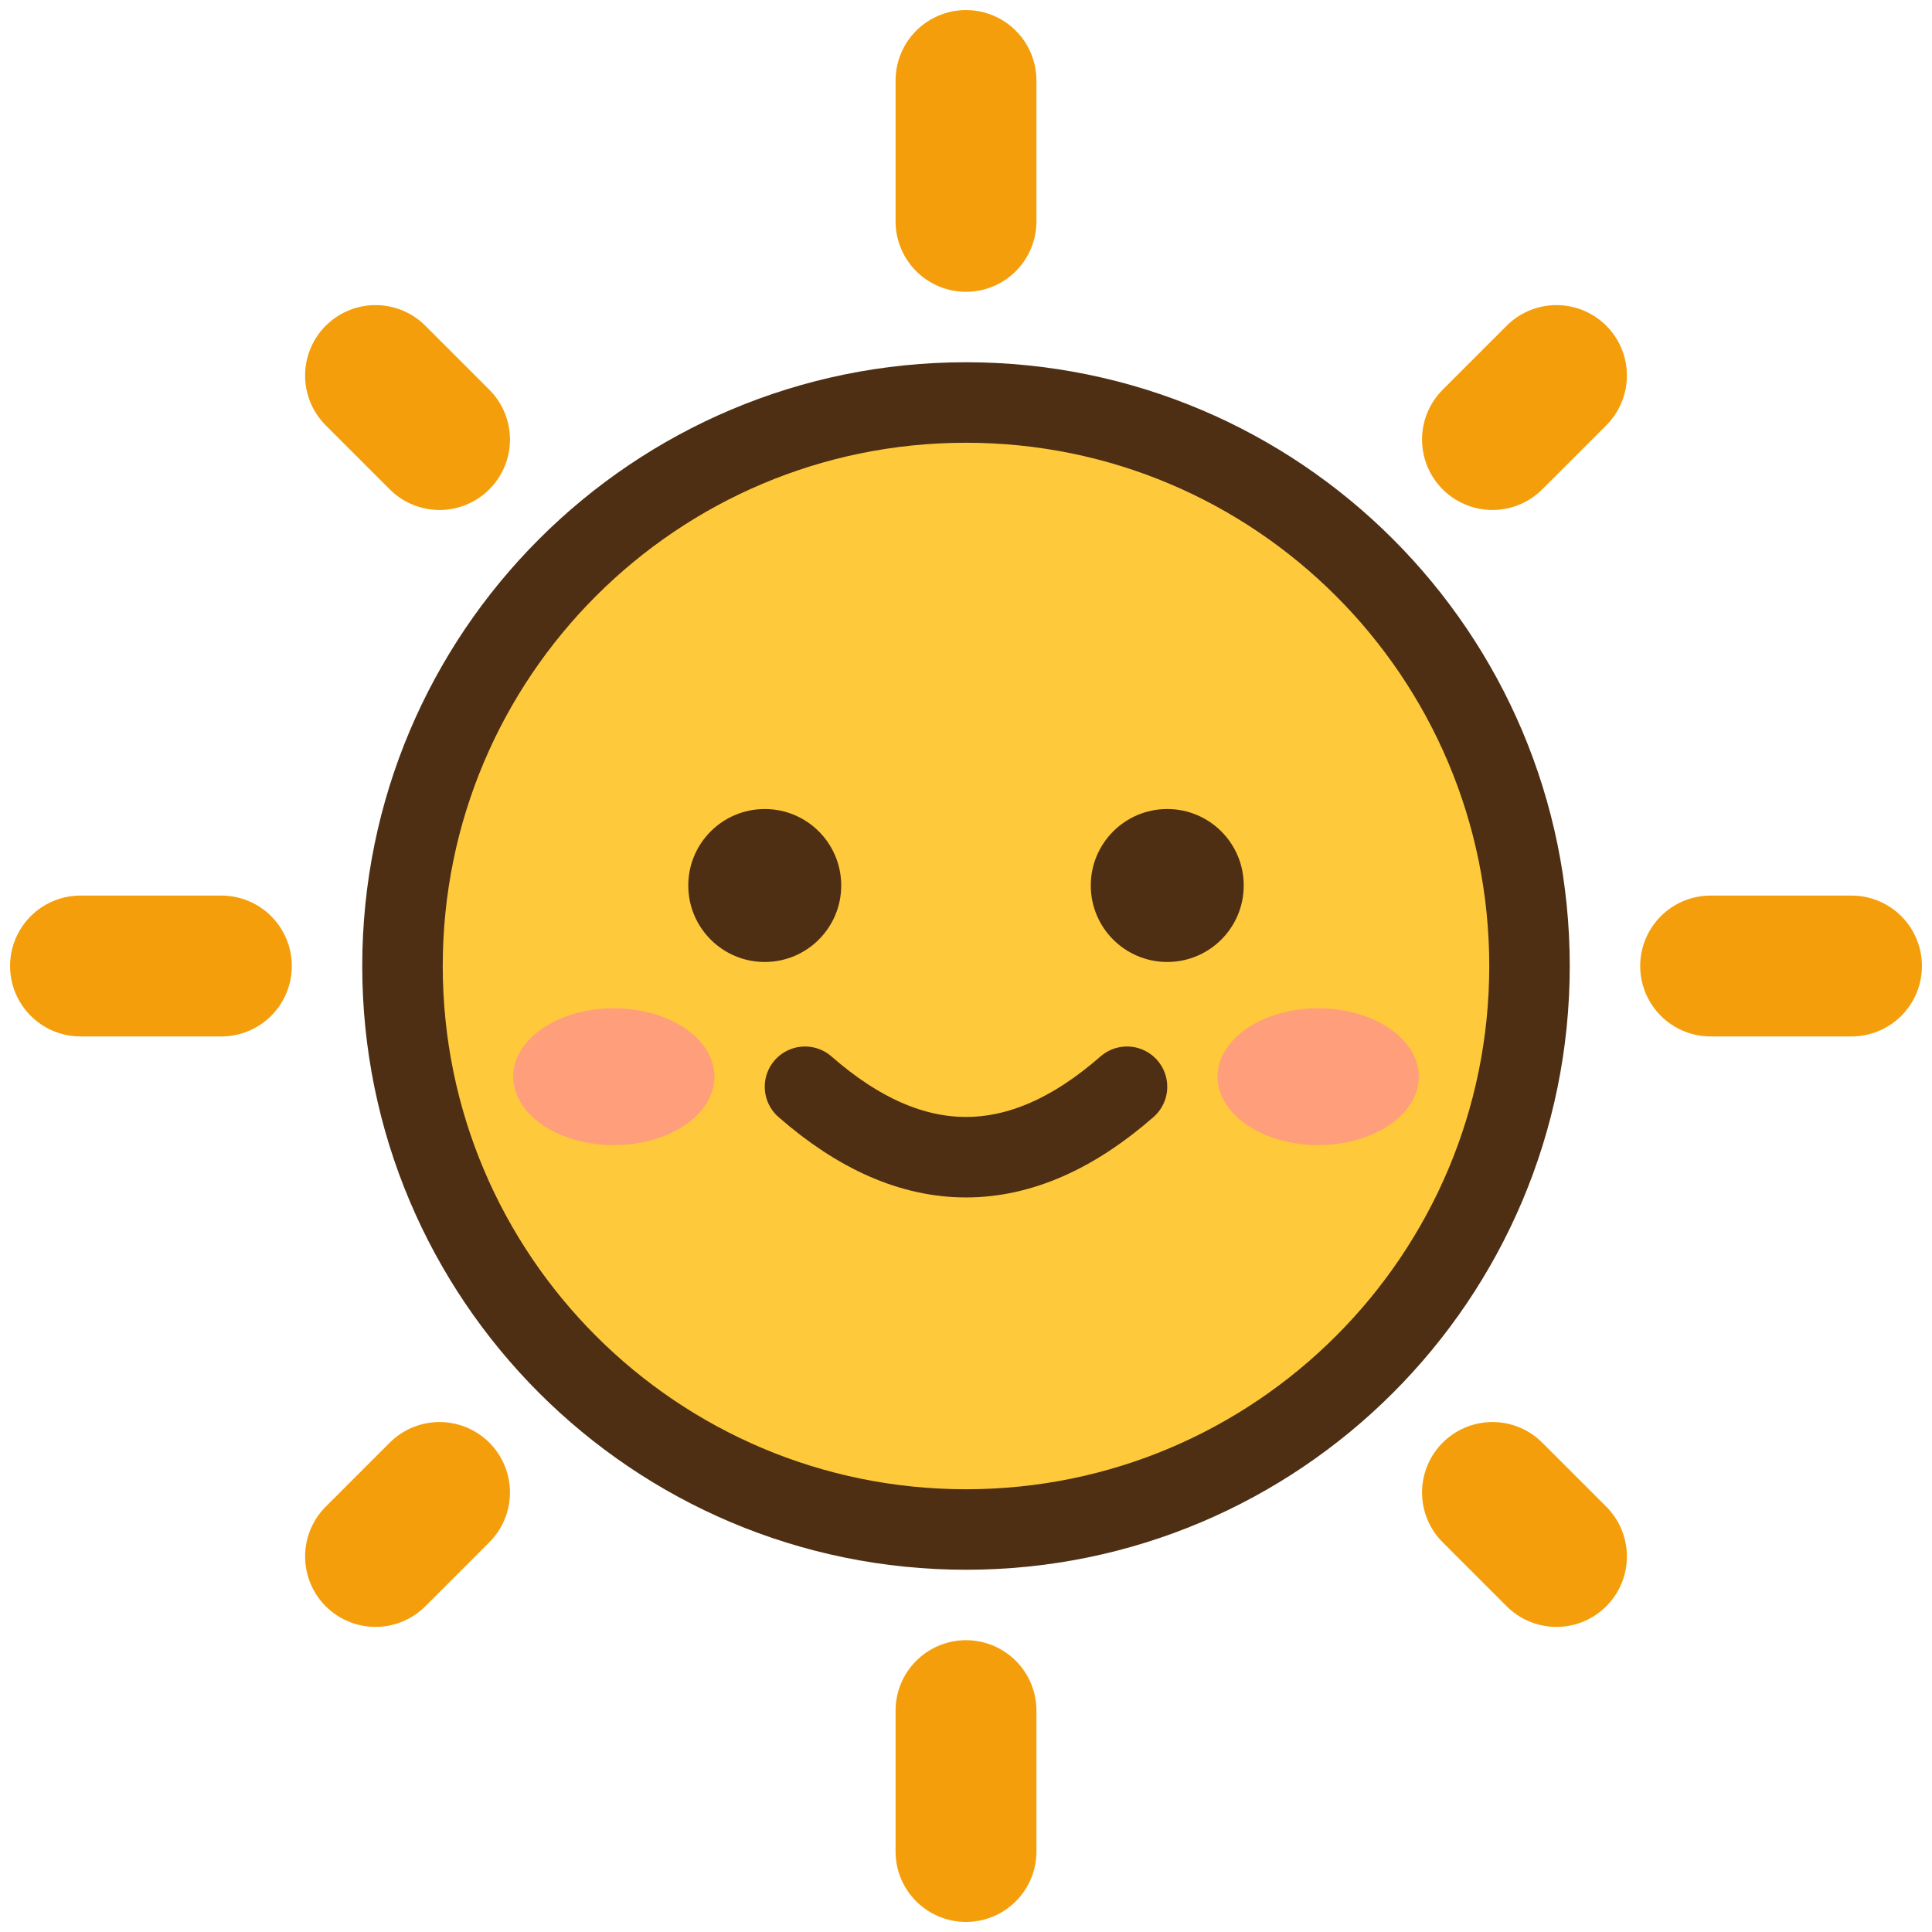
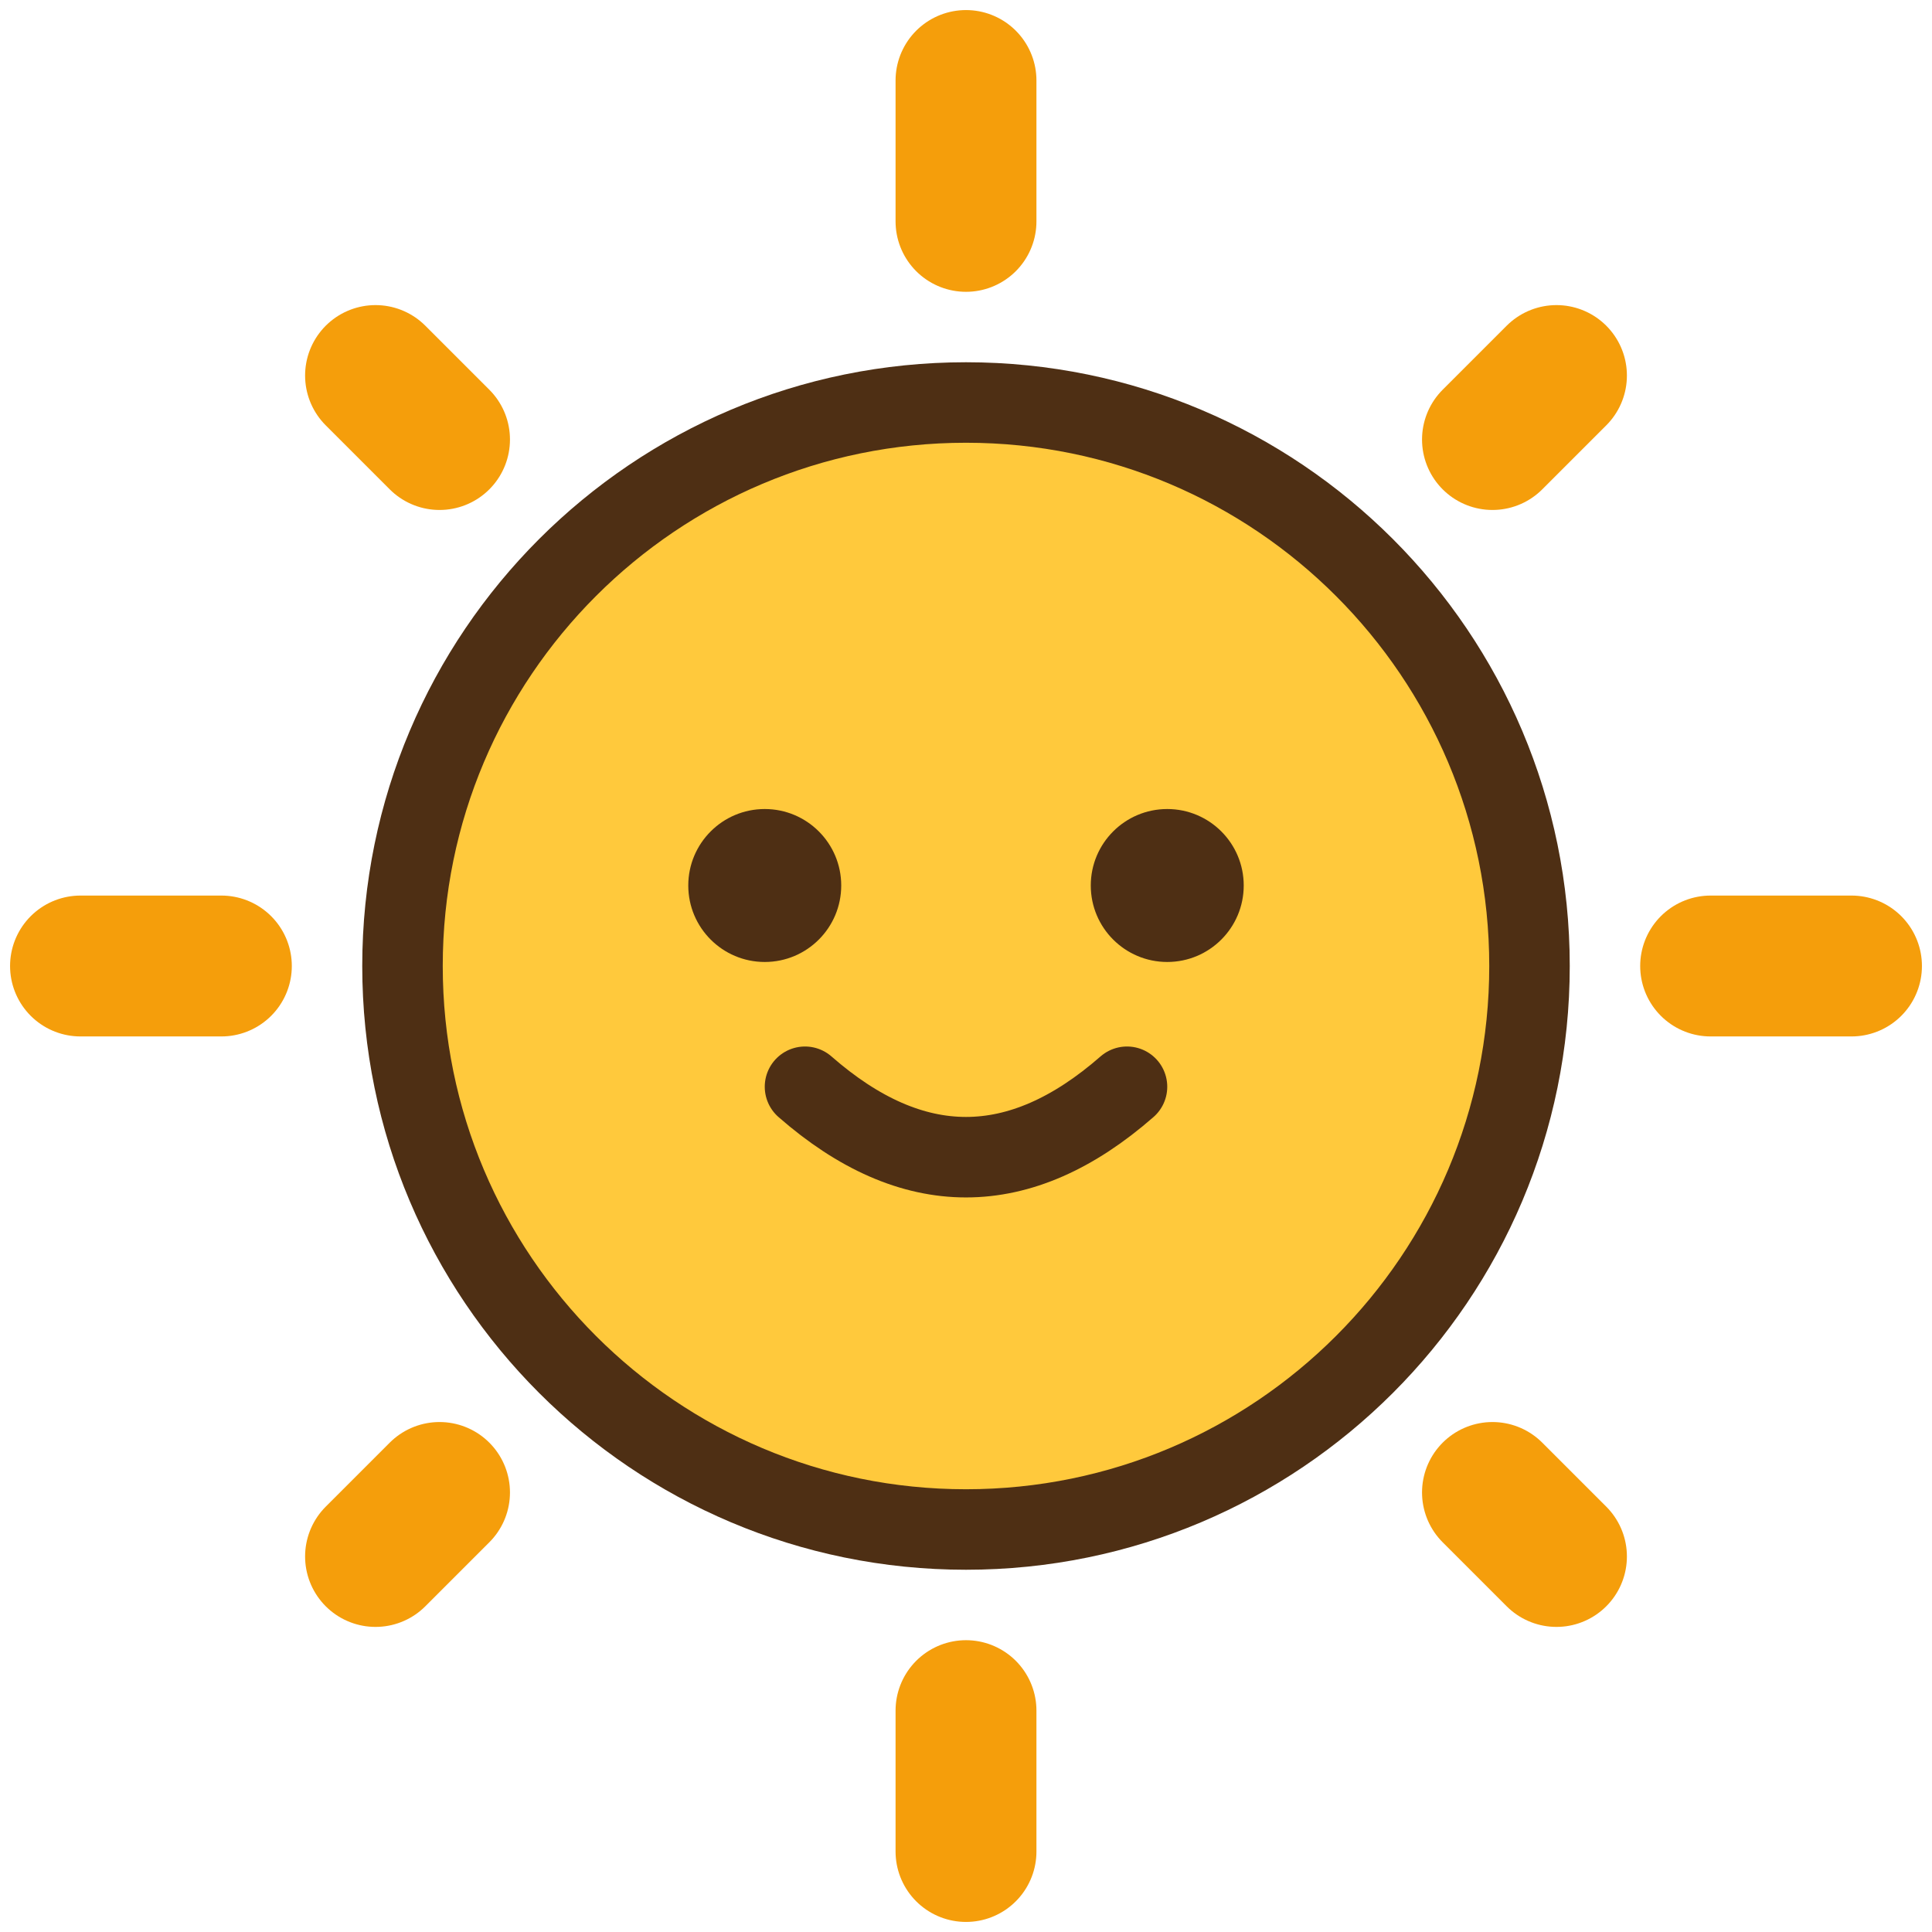
<svg xmlns="http://www.w3.org/2000/svg" viewBox="0 0 96 96" width="96" height="96" color="#4E2F14" role="img">
  <path d="M85 48L92 48M74.16 74.16L77.34 77.34M48 85L48 92M21.84 74.16L18.66 77.34M11 48L4 48M21.84 21.84L18.66 18.66M48 11L48 4M74.16 21.84L77.34 18.66" fill="none" stroke="#F59E0B" stroke-width="7" stroke-linecap="round" />
  <circle cx="48" cy="48" r="28" fill="#FFC93C" stroke="currentColor" stroke-width="4" />
-   <ellipse cx="30.5" cy="53.5" rx="5" ry="3.4" fill="#FF9E7A" />
-   <ellipse cx="65.5" cy="53.5" rx="5" ry="3.4" fill="#FF9E7A" />
  <circle cx="38" cy="44" r="3.8" fill="currentColor" />
  <circle cx="58" cy="44" r="3.8" fill="currentColor" />
  <path d="M40 54Q48 61 56 54" fill="none" stroke="currentColor" stroke-width="4" stroke-linecap="round" stroke-linejoin="round" />
</svg>
